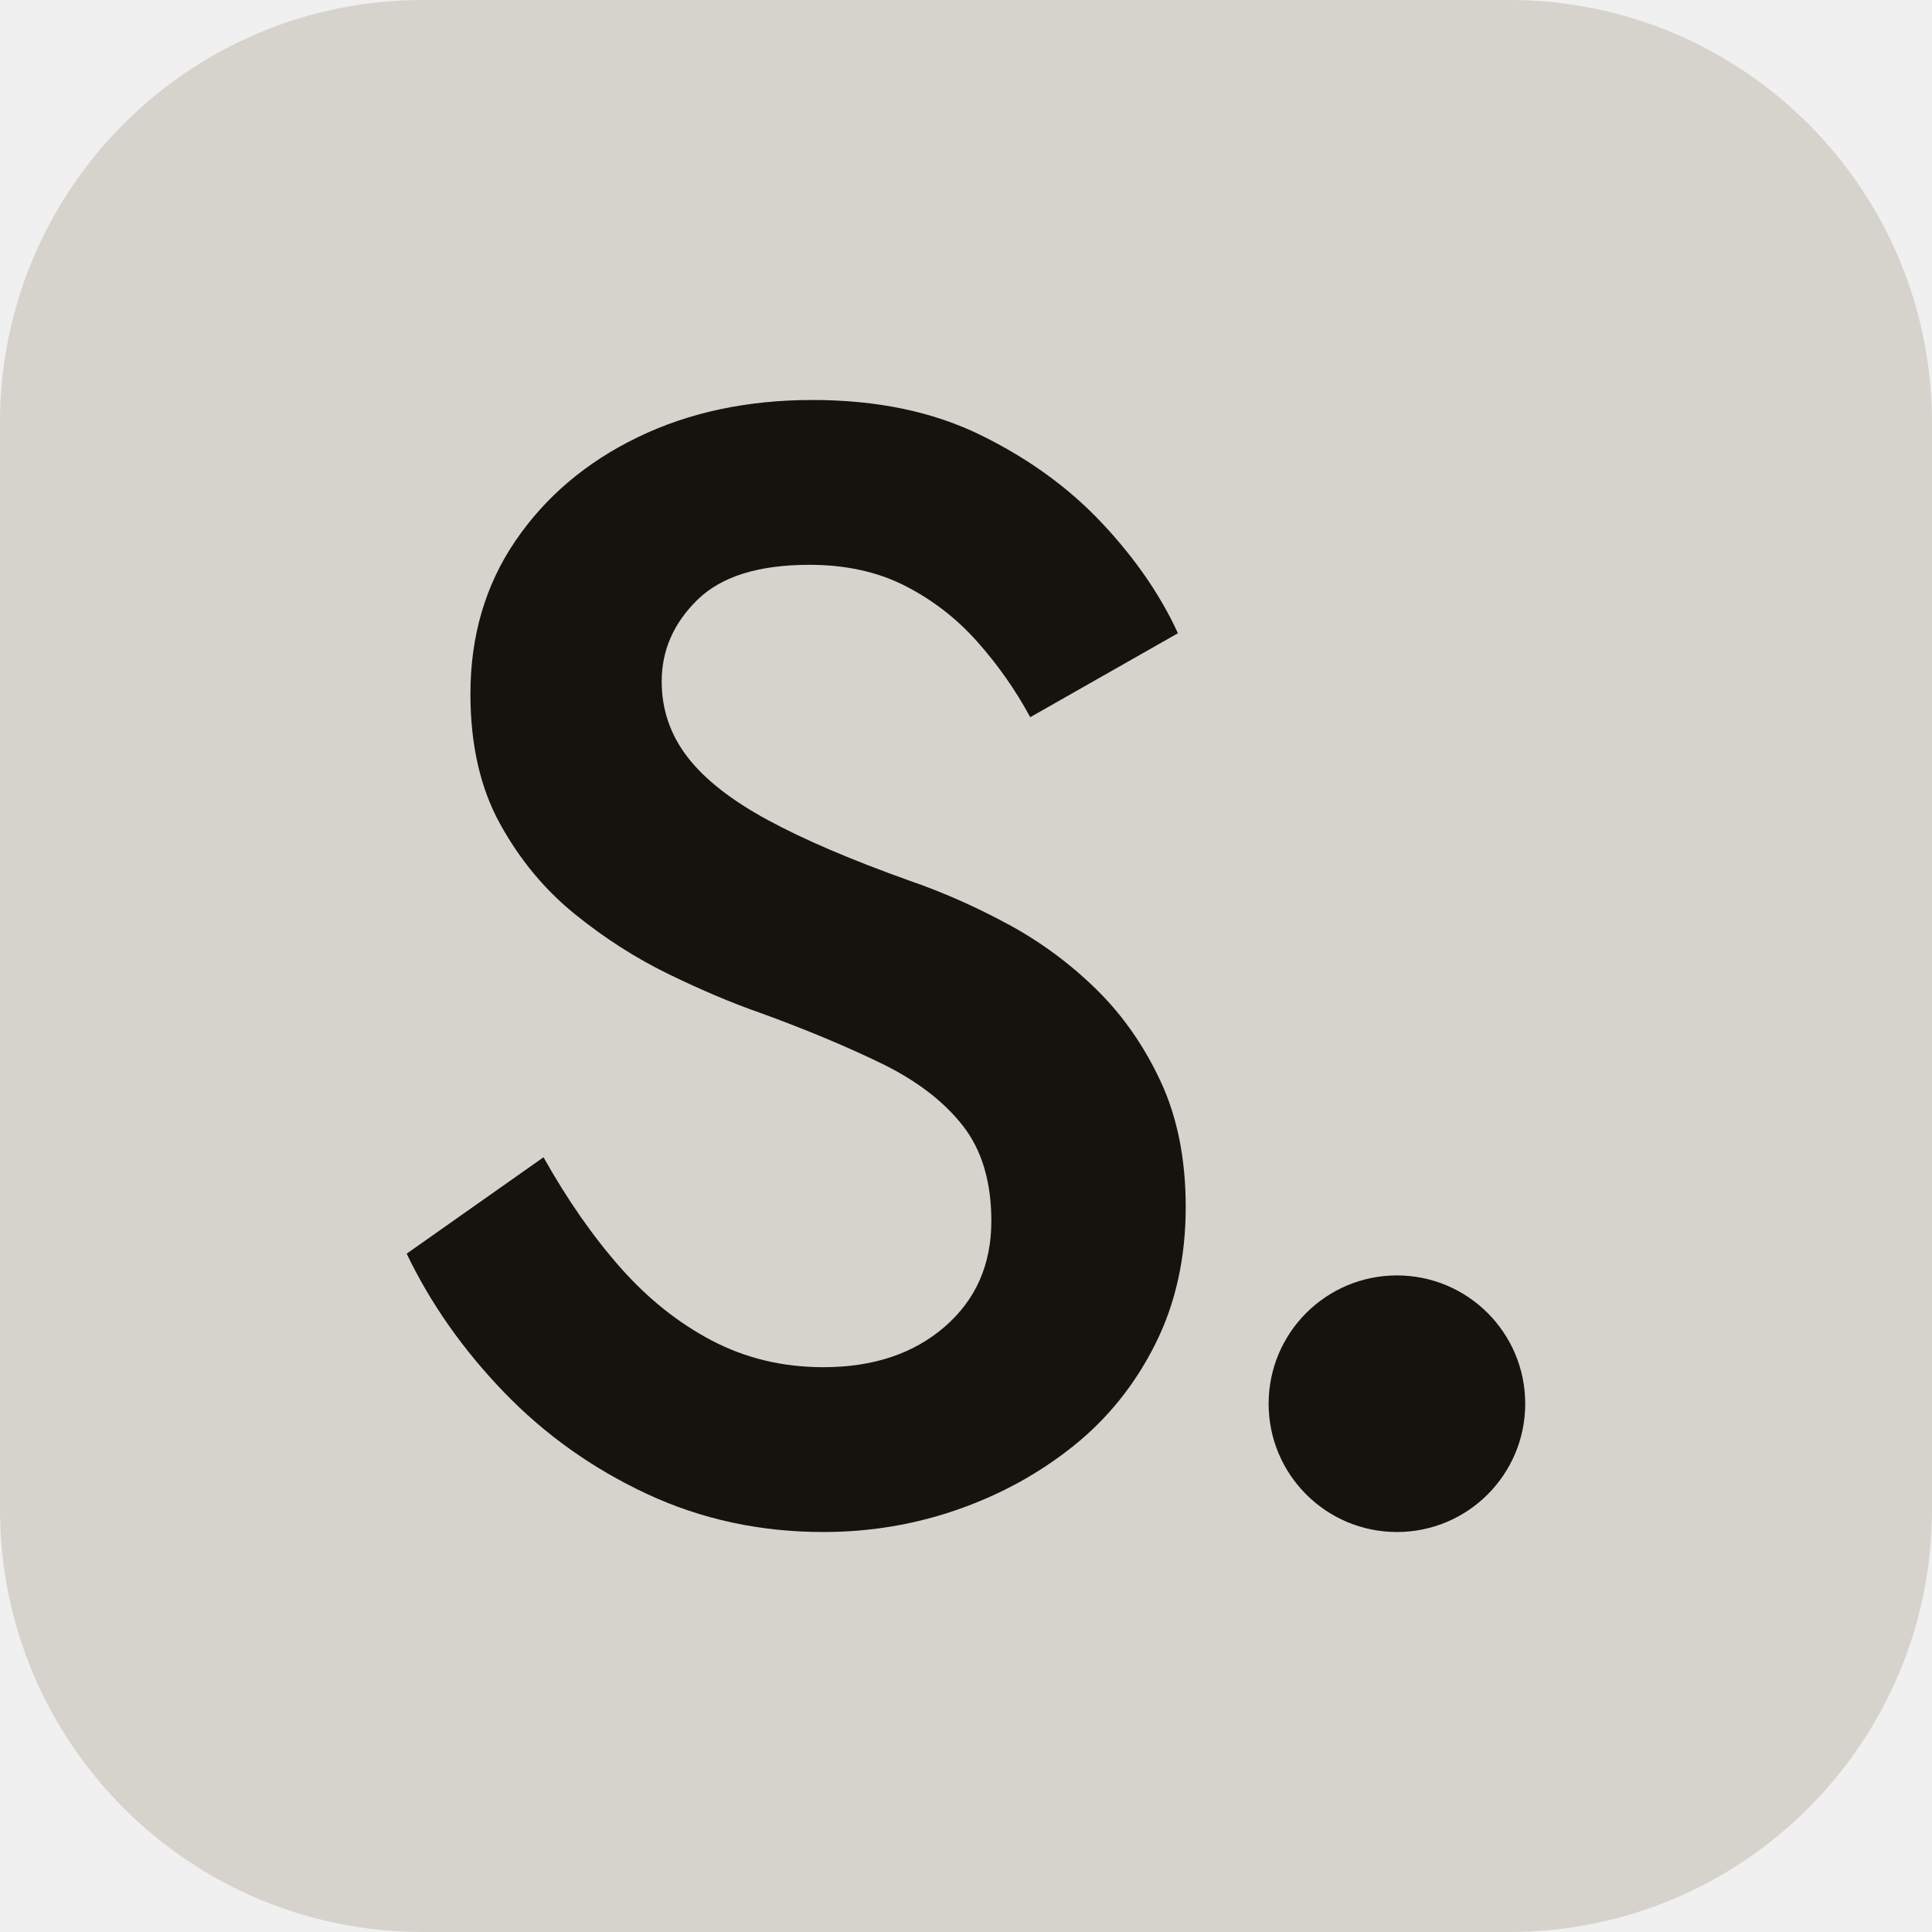
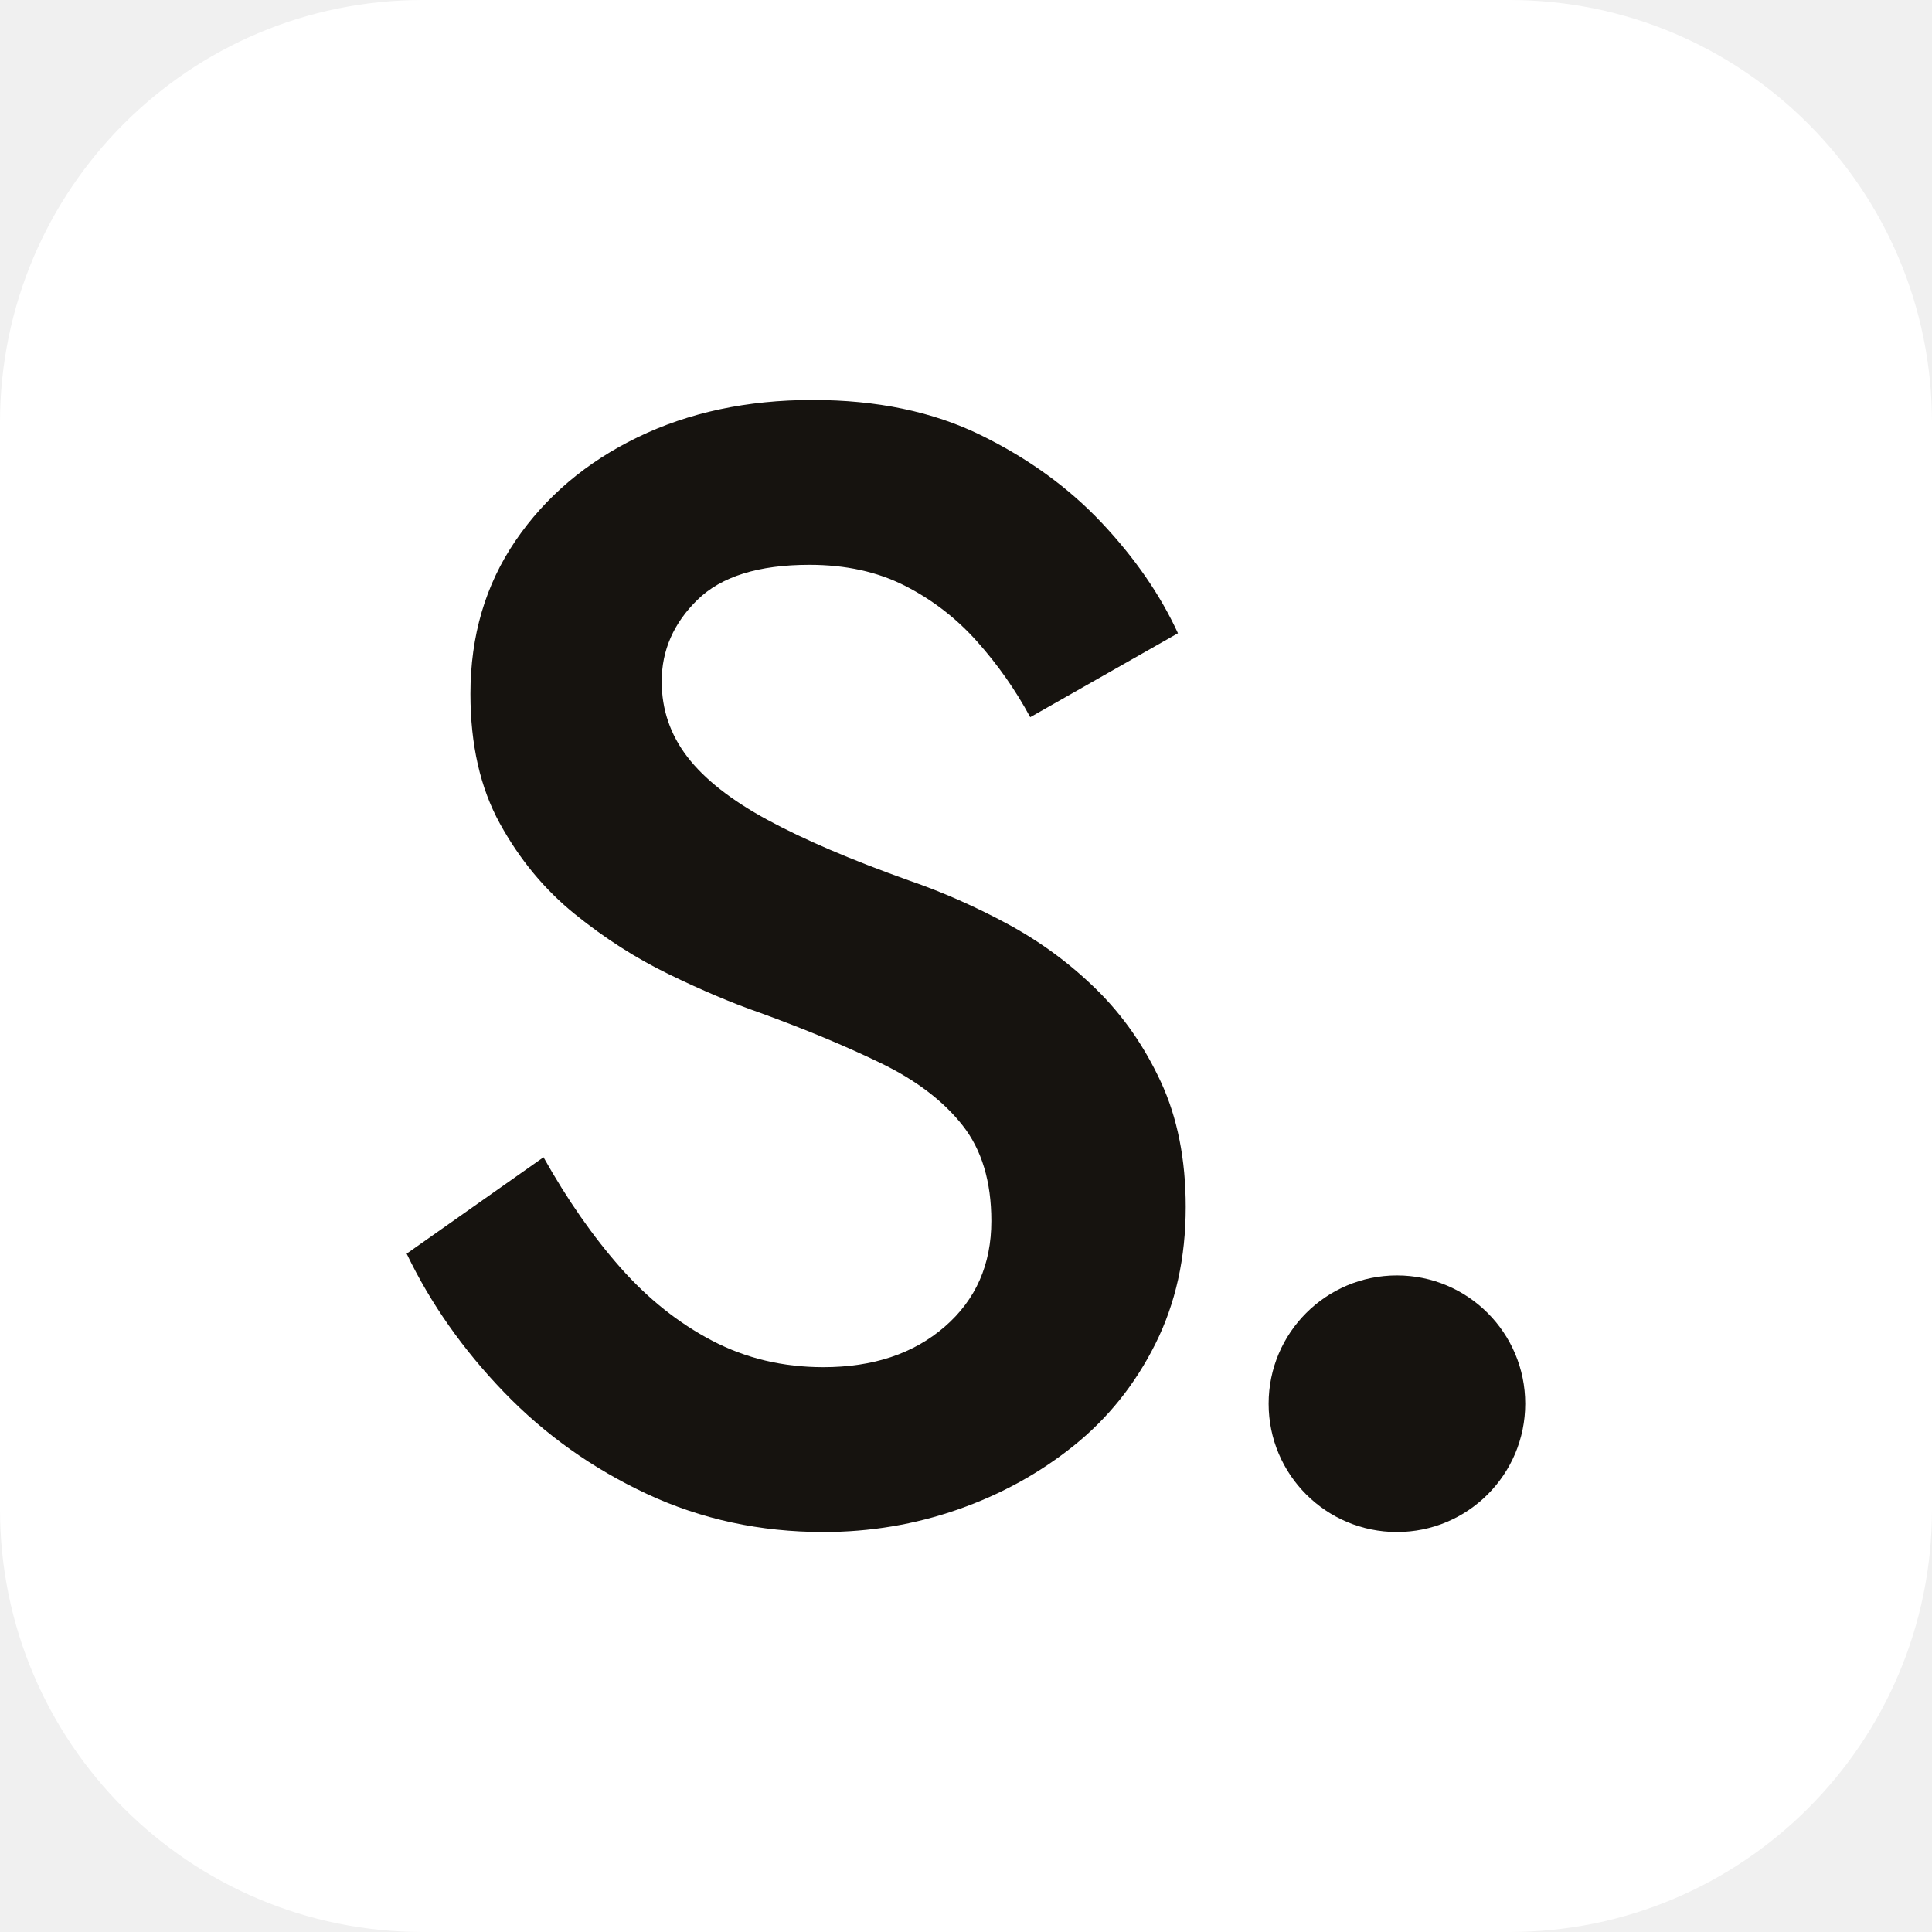
<svg xmlns="http://www.w3.org/2000/svg" viewBox="0 0 512 512">
-   <rect width="512" height="512" rx="112" fill="#D6D3CD" />
+   <rect width="512" height="512" rx="112" fill="#FFFFFF" />
  <path d="M144.036 306.687 107.772 332.236Q117.25 352.016 133.527 368.912Q149.805 385.808 171.44 395.904Q193.074 406.0 218.212 406.0Q236.755 406.0 253.857 400.025Q270.959 394.049 284.558 383.129Q298.157 372.209 306.192 356.137Q314.228 340.066 314.228 319.874Q314.228 300.918 307.635 286.701Q301.041 272.484 290.533 262.181Q280.025 251.879 267.044 244.874Q254.063 237.868 240.876 233.335Q217.799 225.093 203.376 217.264Q188.953 209.434 182.154 200.574Q175.354 191.714 175.354 180.588Q175.354 168.225 184.832 158.953Q194.31 149.681 214.503 149.681Q228.926 149.681 239.846 155.245Q250.766 160.808 259.008 170.08Q267.25 179.352 273.019 190.066L312.168 167.813Q305.162 152.566 291.975 138.555Q278.788 124.544 259.832 115.272Q240.876 106 215.327 106Q189.365 106 168.967 115.89Q148.569 125.78 136.618 143.294Q124.668 160.808 124.668 183.885Q124.668 204.077 132.497 218.294Q140.327 232.511 152.277 242.195Q164.228 251.879 177.415 258.266Q190.602 264.654 201.316 268.363Q219.448 274.956 233.459 281.755Q247.47 288.555 255.093 298.239Q262.717 307.923 262.717 323.582Q262.717 340.89 250.354 351.604Q237.992 362.319 218.212 362.319Q202.14 362.319 188.747 355.313Q175.354 348.308 164.434 335.945Q153.514 323.582 144.036 306.687Z" fill="#16130F" />
  <circle cx="370.2" cy="372.0" r="34" fill="#16130F" />
</svg>
